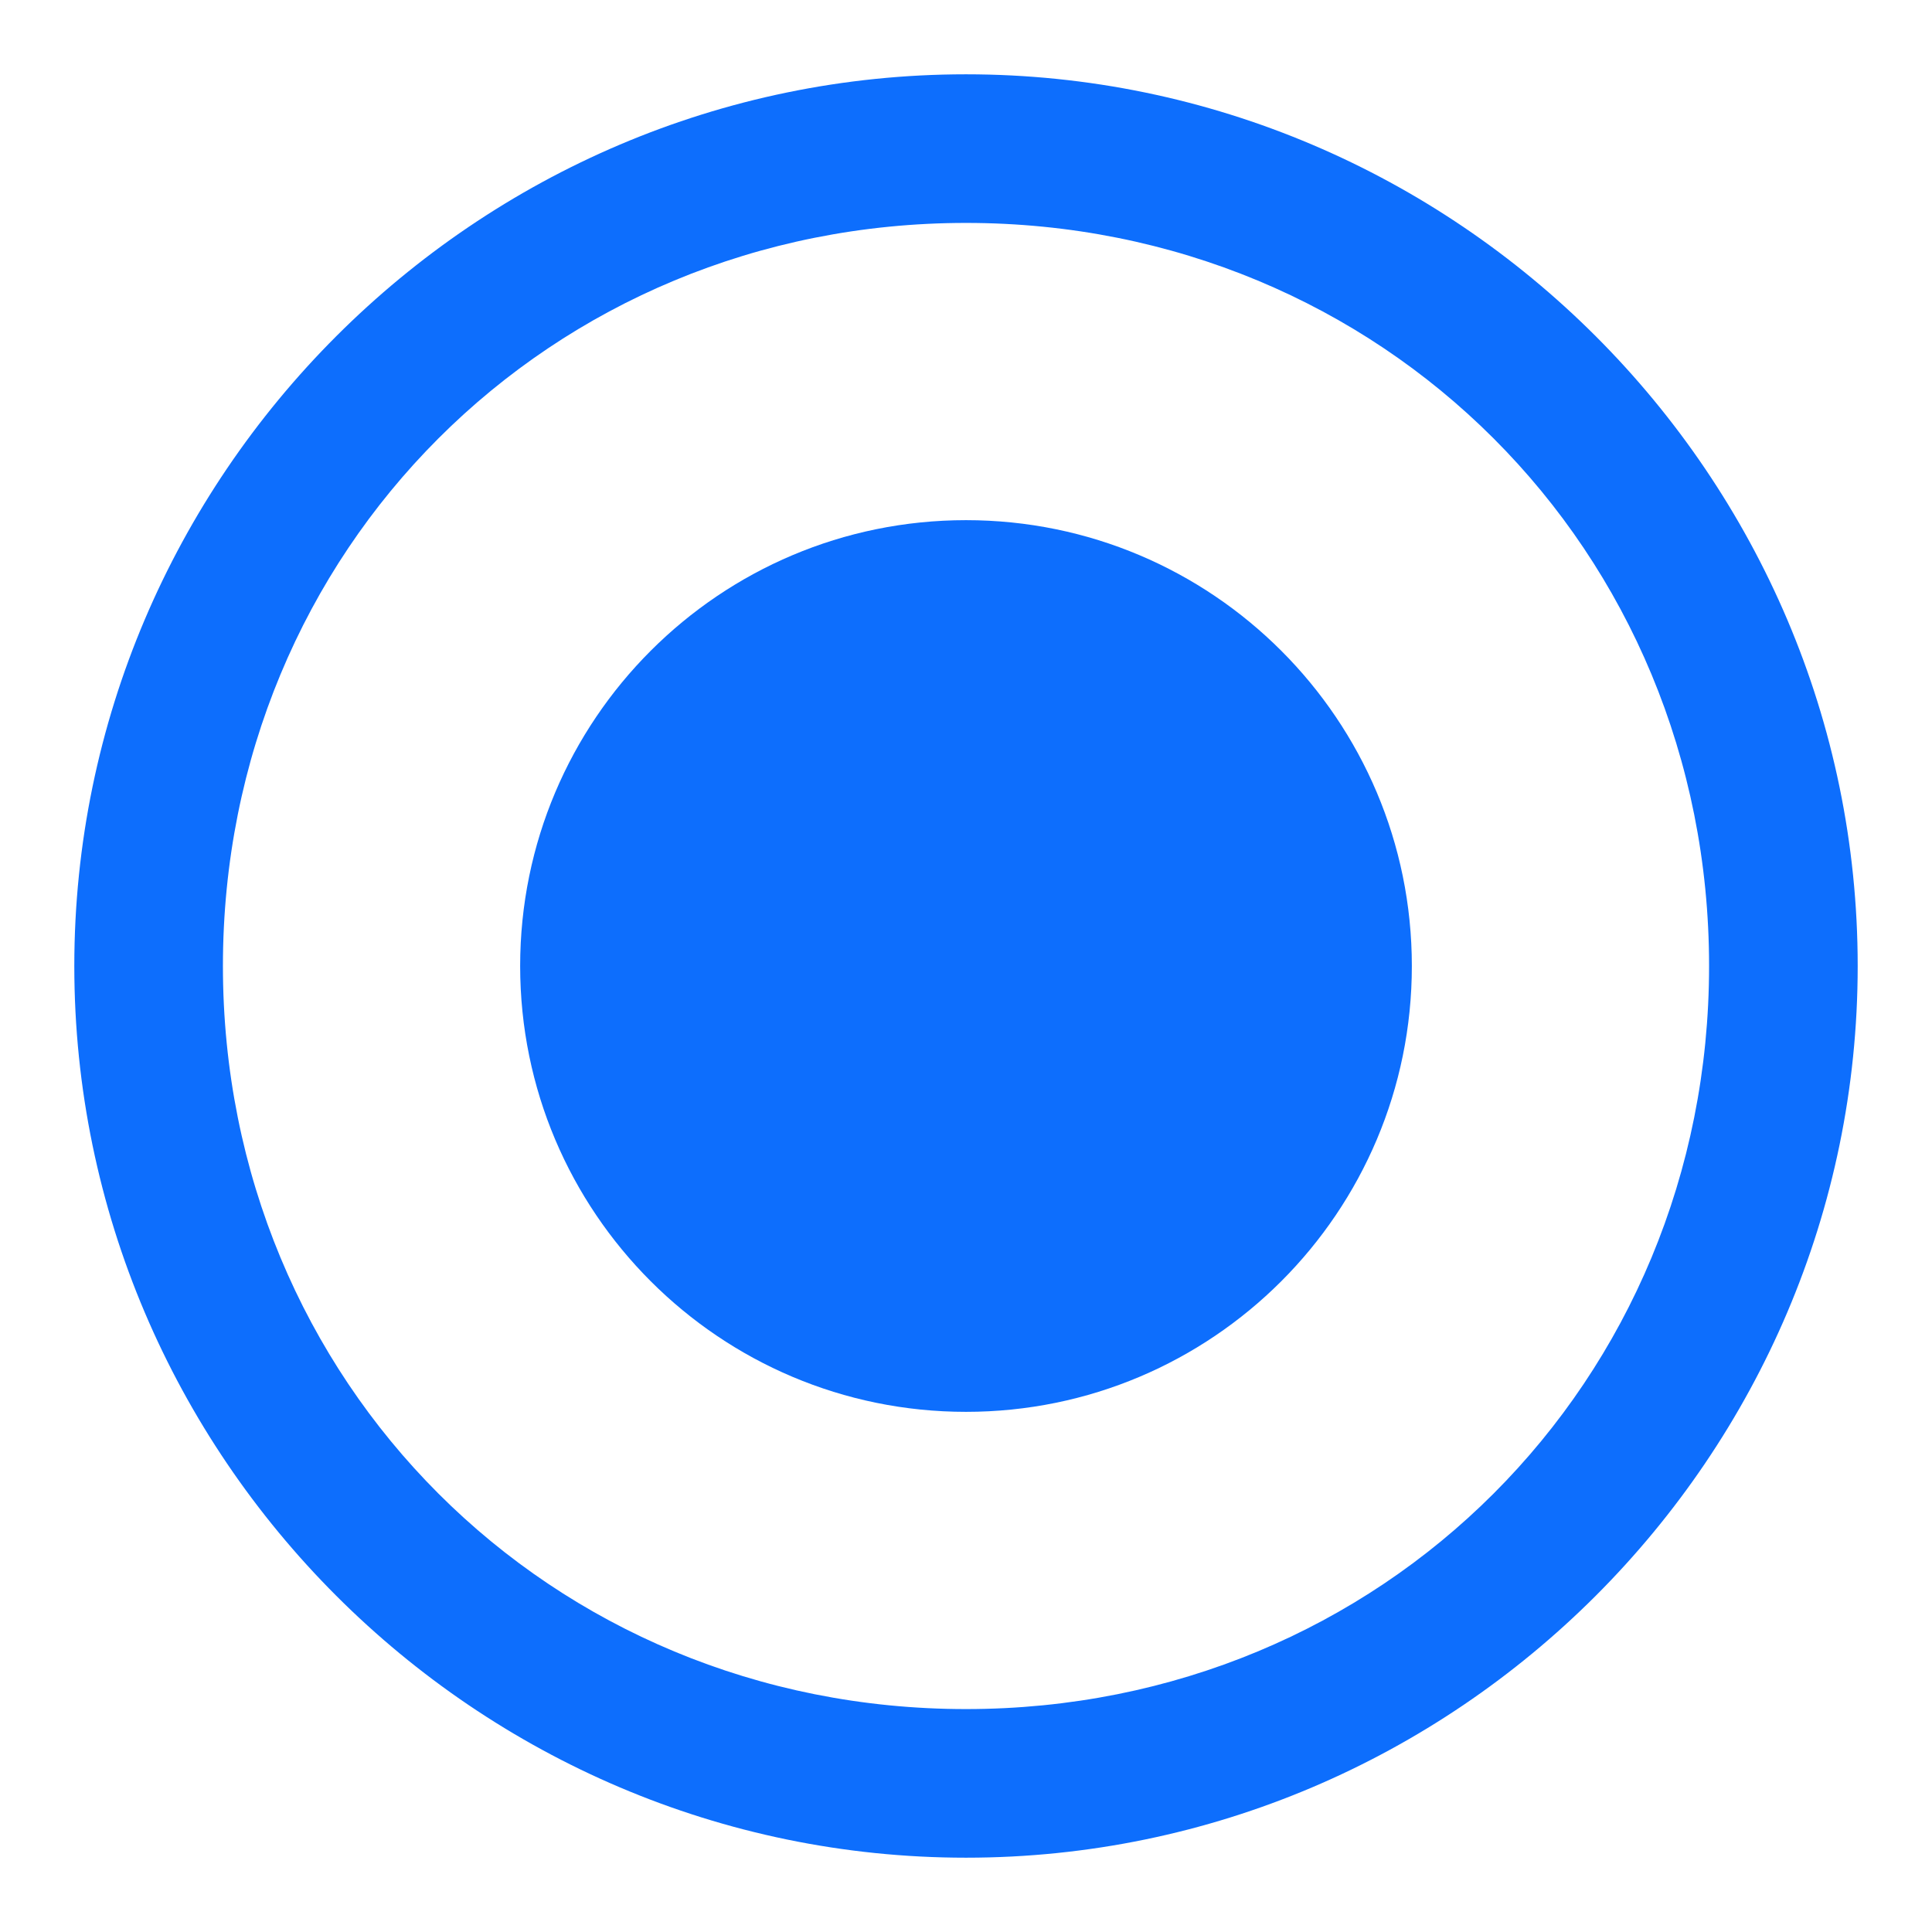
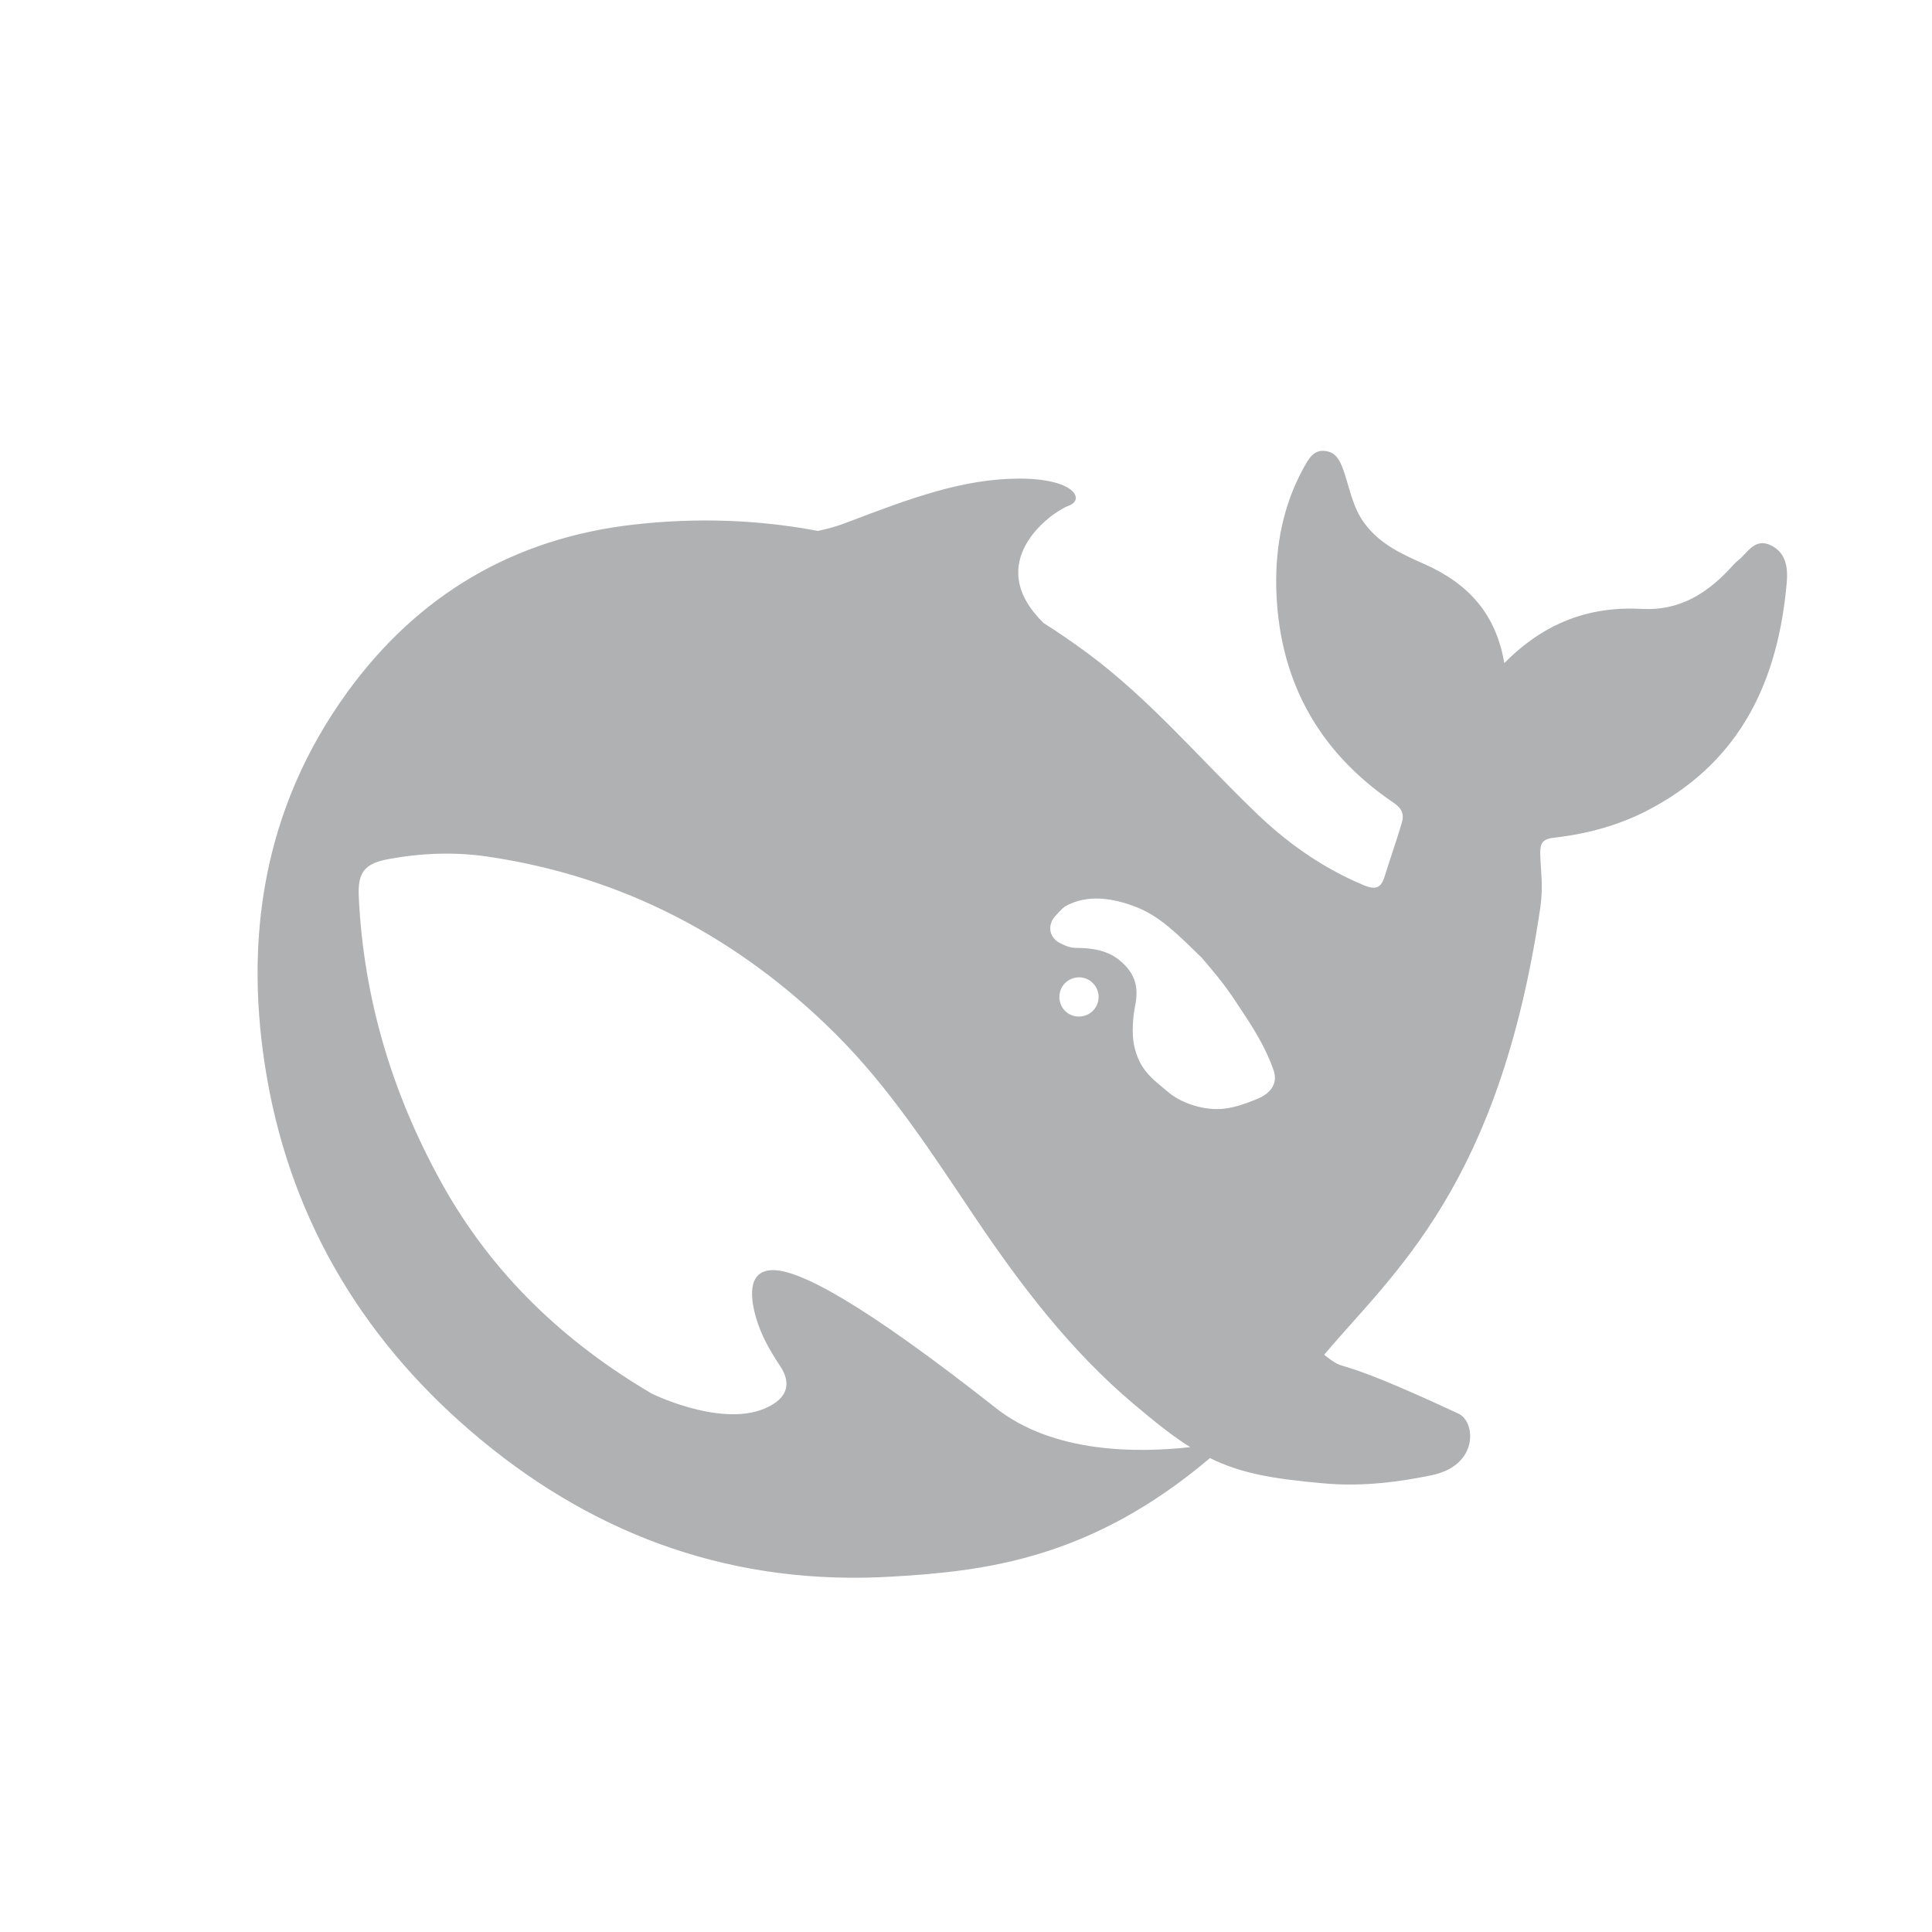
- <svg xmlns="http://www.w3.org/2000/svg" width="13" height="13" viewBox="0 0 13 13">
-   <g fill="none" fill-rule="evenodd">
-     <g id="light" style="display: none;">
-       <path fill="#007AFF" d="M6.5,0.5c-3.3,0-6,2.7-6,6s2.7,6,6,6s6-2.7,6-6S9.8,0.5,6.5,0.5z M6.5,11.5c-2.8,0-5-2.2-5-5s2.2-5,5-5             s5,2.2,5,5S9.3,11.5,6.5,11.5z" />
-       <circle fill="#007AFF" cx="6.5" cy="6.5" r="3" />
-     </g>
-     <g id="dark">
-       <path fill="#0D6EFD" d="M6.5,0.5c-3.3,0-6,2.7-6,6s2.7,6,6,6s6-2.7,6-6S9.8,0.5,6.5,0.5z M6.5,11.5c-2.8,0-5-2.2-5-5s2.2-5,5-5             s5,2.2,5,5S9.3,11.5,6.5,11.5z" />
-       <circle fill="#0D6EFD" cx="6.5" cy="6.5" r="3" />
-     </g>
-   </g>
+ <svg xmlns="http://www.w3.org/2000/svg" width="13" height="13" viewBox="0 0 30 30">
+   <path id="path" d="M27.501 8.469C27.249 8.346 27.141 8.58 26.993 8.699C26.943 8.738 26.9 8.789 26.858 8.834C26.49 9.229 26.061 9.486 25.5 9.455C24.679 9.41 23.979 9.668 23.359 10.297C23.227 9.521 22.79 9.059 22.125 8.762C21.776 8.607 21.424 8.453 21.181 8.117C21.01 7.879 20.964 7.613 20.878 7.352C20.824 7.193 20.77 7.031 20.588 7.004C20.391 6.973 20.314 7.139 20.236 7.277C19.926 7.844 19.807 8.469 19.817 9.102C19.845 10.523 20.445 11.656 21.637 12.463C21.773 12.555 21.808 12.648 21.765 12.783C21.684 13.06 21.587 13.33 21.501 13.607C21.447 13.785 21.366 13.824 21.177 13.746C20.523 13.473 19.957 13.068 19.458 12.578C18.61 11.758 17.844 10.852 16.888 10.143C16.663 9.977 16.439 9.822 16.207 9.676C15.231 8.727 16.335 7.947 16.59 7.855C16.857 7.76 16.683 7.428 15.819 7.432C14.957 7.436 14.167 7.725 13.161 8.109C13.014 8.168 12.859 8.211 12.7 8.244C11.787 8.072 10.839 8.033 9.848 8.145C7.982 8.354 6.492 9.236 5.396 10.744C4.081 12.555 3.771 14.613 4.15 16.762C4.549 19.023 5.702 20.898 7.476 22.363C9.313 23.881 11.431 24.625 13.846 24.482C15.312 24.398 16.946 24.201 18.788 22.641C19.253 22.871 19.74 22.963 20.55 23.033C21.173 23.092 21.773 23.002 22.237 22.906C22.965 22.752 22.914 22.078 22.651 21.953C20.519 20.959 20.986 21.363 20.561 21.037C21.645 19.752 23.278 18.418 23.917 14.098C23.967 13.754 23.924 13.539 23.917 13.26C23.913 13.092 23.951 13.025 24.145 13.006C24.679 12.945 25.197 12.799 25.674 12.535C27.056 11.779 27.612 10.539 27.744 9.051C27.764 8.824 27.74 8.588 27.501 8.469ZM15.46 21.861C13.393 20.234 12.391 19.699 11.977 19.723C11.59 19.744 11.659 20.188 11.744 20.477C11.833 20.762 11.949 20.959 12.112 21.209C12.225 21.375 12.302 21.623 12 21.807C11.334 22.221 10.177 21.668 10.122 21.641C8.775 20.848 7.649 19.799 6.855 18.365C6.09 16.984 5.645 15.504 5.571 13.924C5.552 13.541 5.664 13.406 6.043 13.338C6.542 13.246 7.058 13.227 7.557 13.299C9.666 13.607 11.462 14.553 12.967 16.047C13.826 16.9 14.477 17.918 15.146 18.912C15.858 19.969 16.625 20.975 17.601 21.799C17.944 22.088 18.22 22.309 18.482 22.471C17.689 22.559 16.365 22.578 15.46 21.861ZM16.45 15.48C16.45 15.31 16.586 15.176 16.757 15.176C16.795 15.176 16.83 15.184 16.861 15.195C16.903 15.211 16.942 15.234 16.973 15.27C17.027 15.322 17.059 15.4 17.059 15.48C17.059 15.65 16.923 15.785 16.753 15.785C16.582 15.785 16.45 15.65 16.45 15.48ZM19.527 17.062C19.33 17.143 19.133 17.213 18.943 17.221C18.649 17.234 18.328 17.115 18.153 16.969C17.883 16.742 17.689 16.615 17.607 16.217C17.573 16.047 17.593 15.785 17.623 15.635C17.693 15.31 17.615 15.104 17.388 14.914C17.201 14.76 16.966 14.719 16.706 14.719C16.609 14.719 16.52 14.676 16.454 14.641C16.346 14.586 16.257 14.451 16.342 14.285C16.369 14.232 16.501 14.102 16.532 14.078C16.884 13.877 17.29 13.943 17.666 14.094C18.015 14.236 18.277 14.498 18.656 14.867C19.044 15.315 19.113 15.44 19.334 15.773C19.508 16.037 19.667 16.307 19.775 16.615C19.841 16.807 19.756 16.965 19.527 17.062Z" fill="#AFB1B3" />
</svg>
